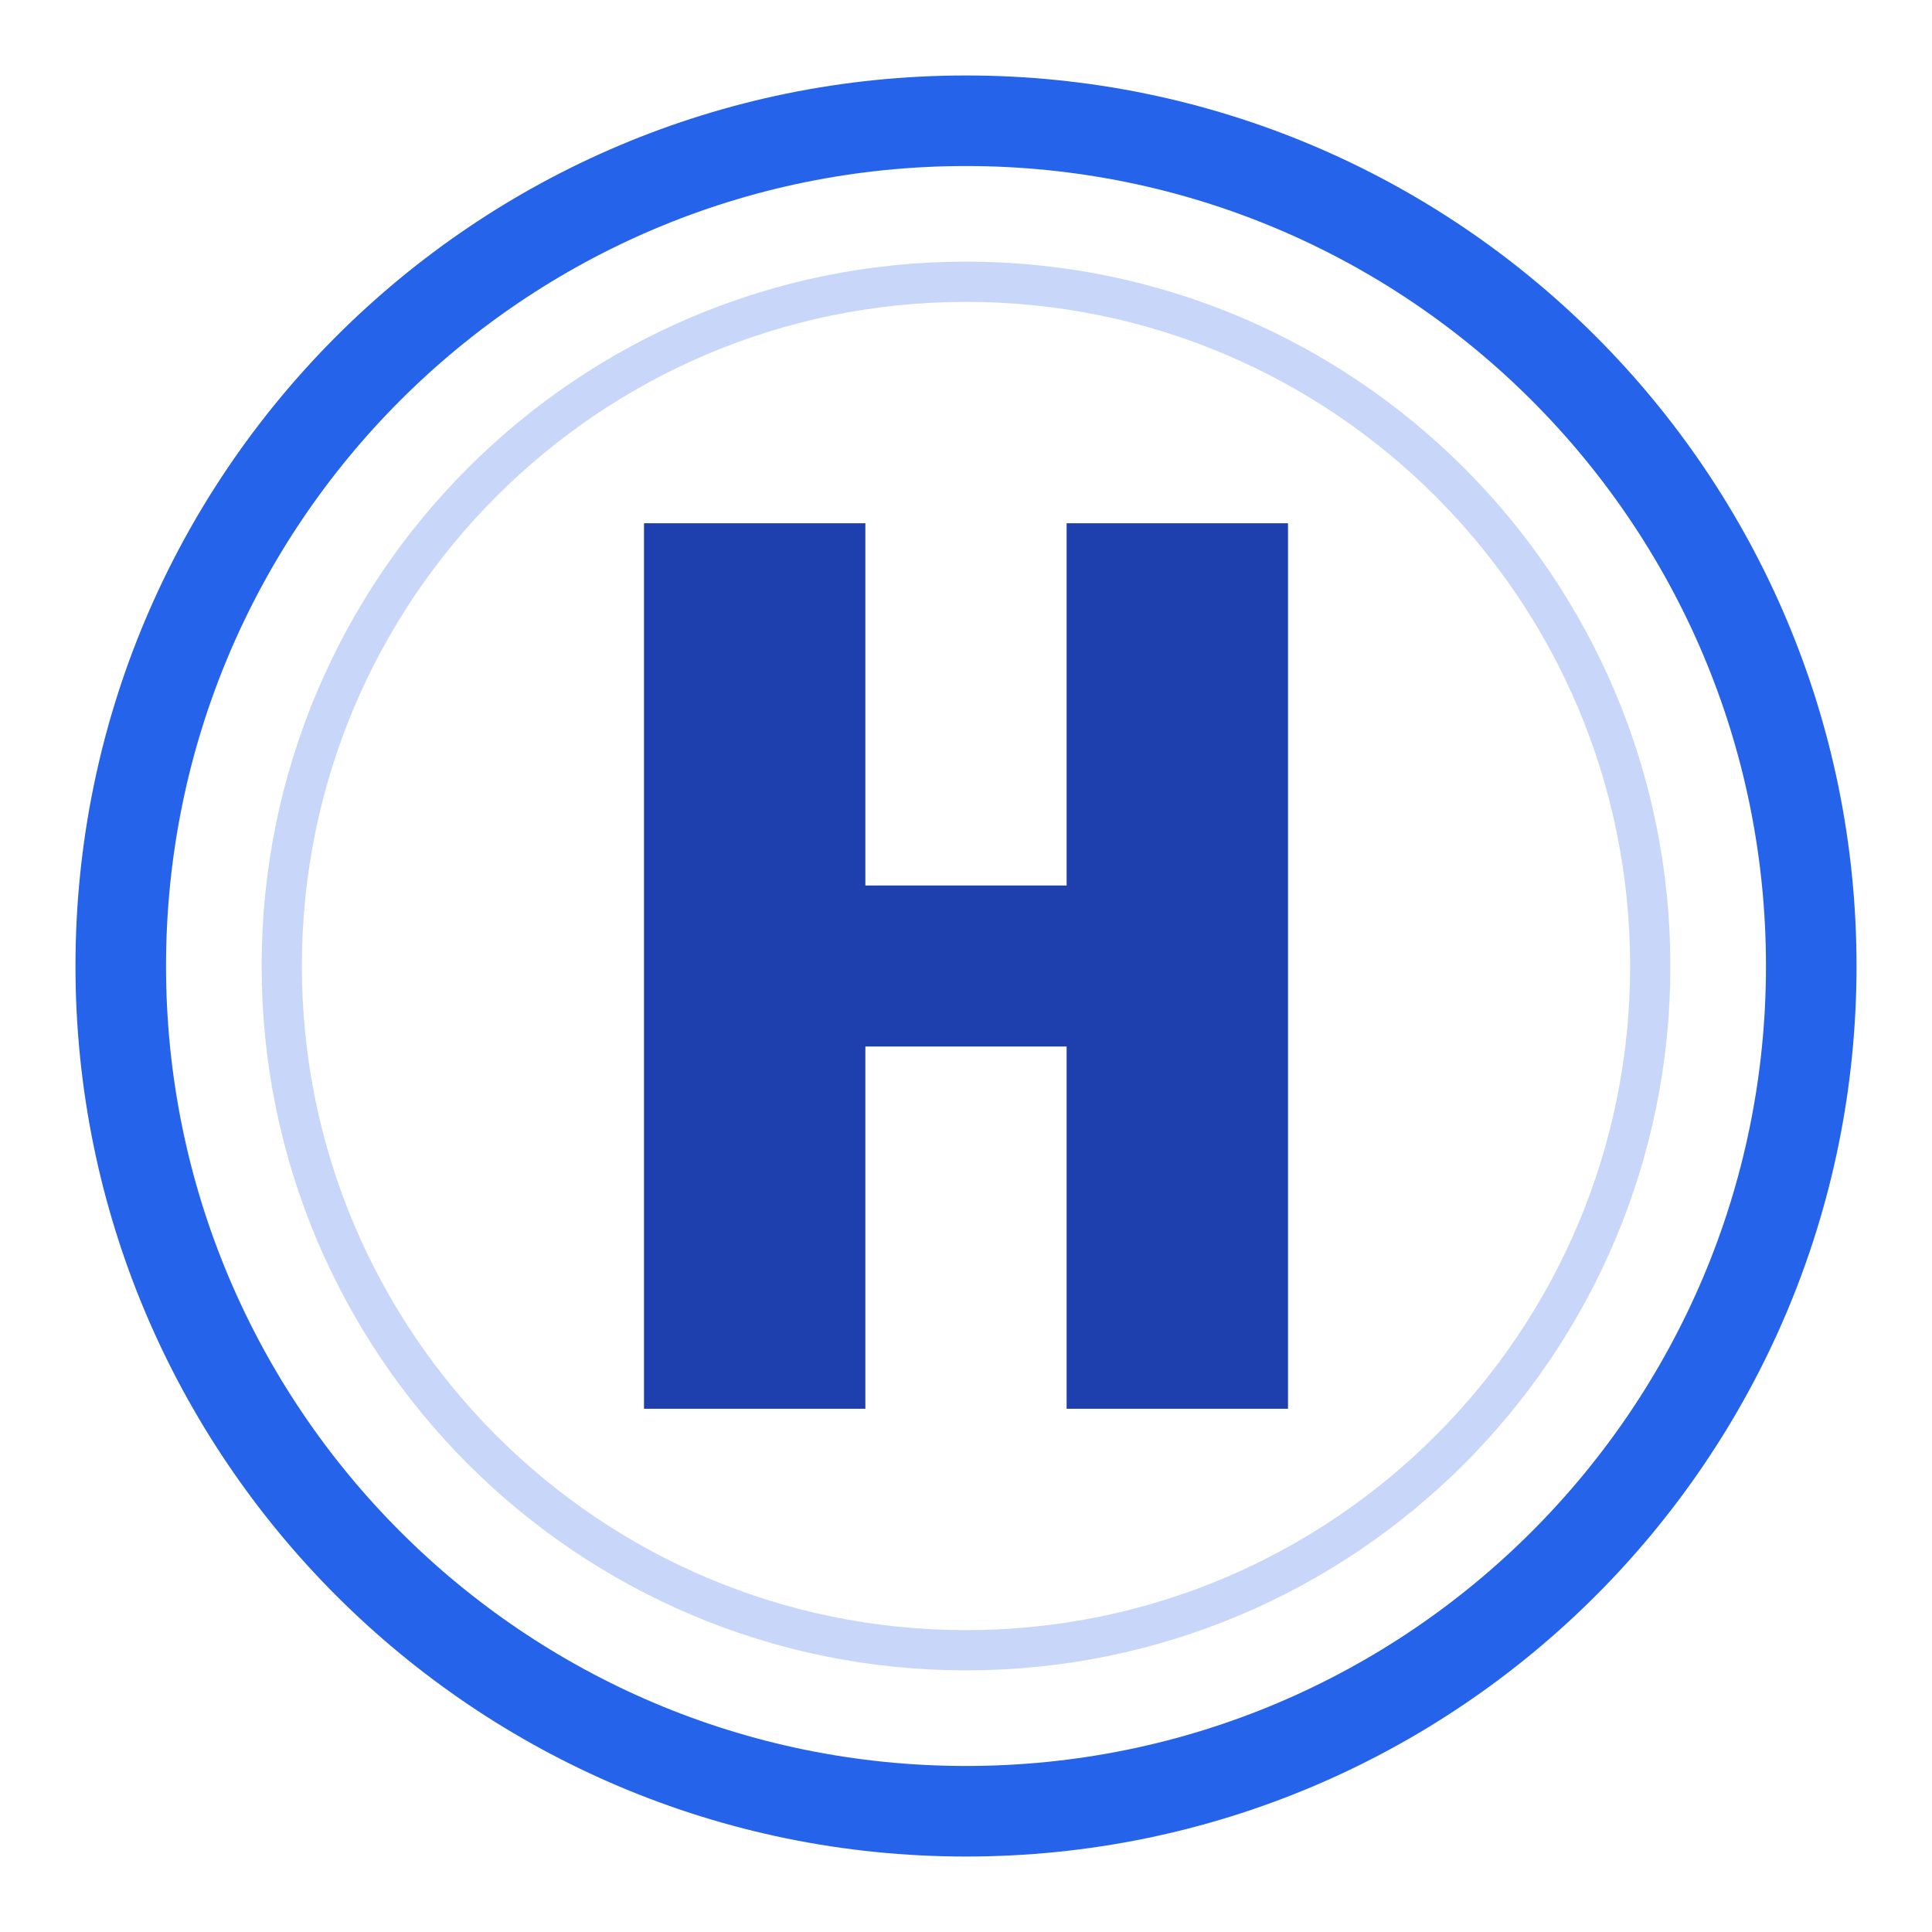
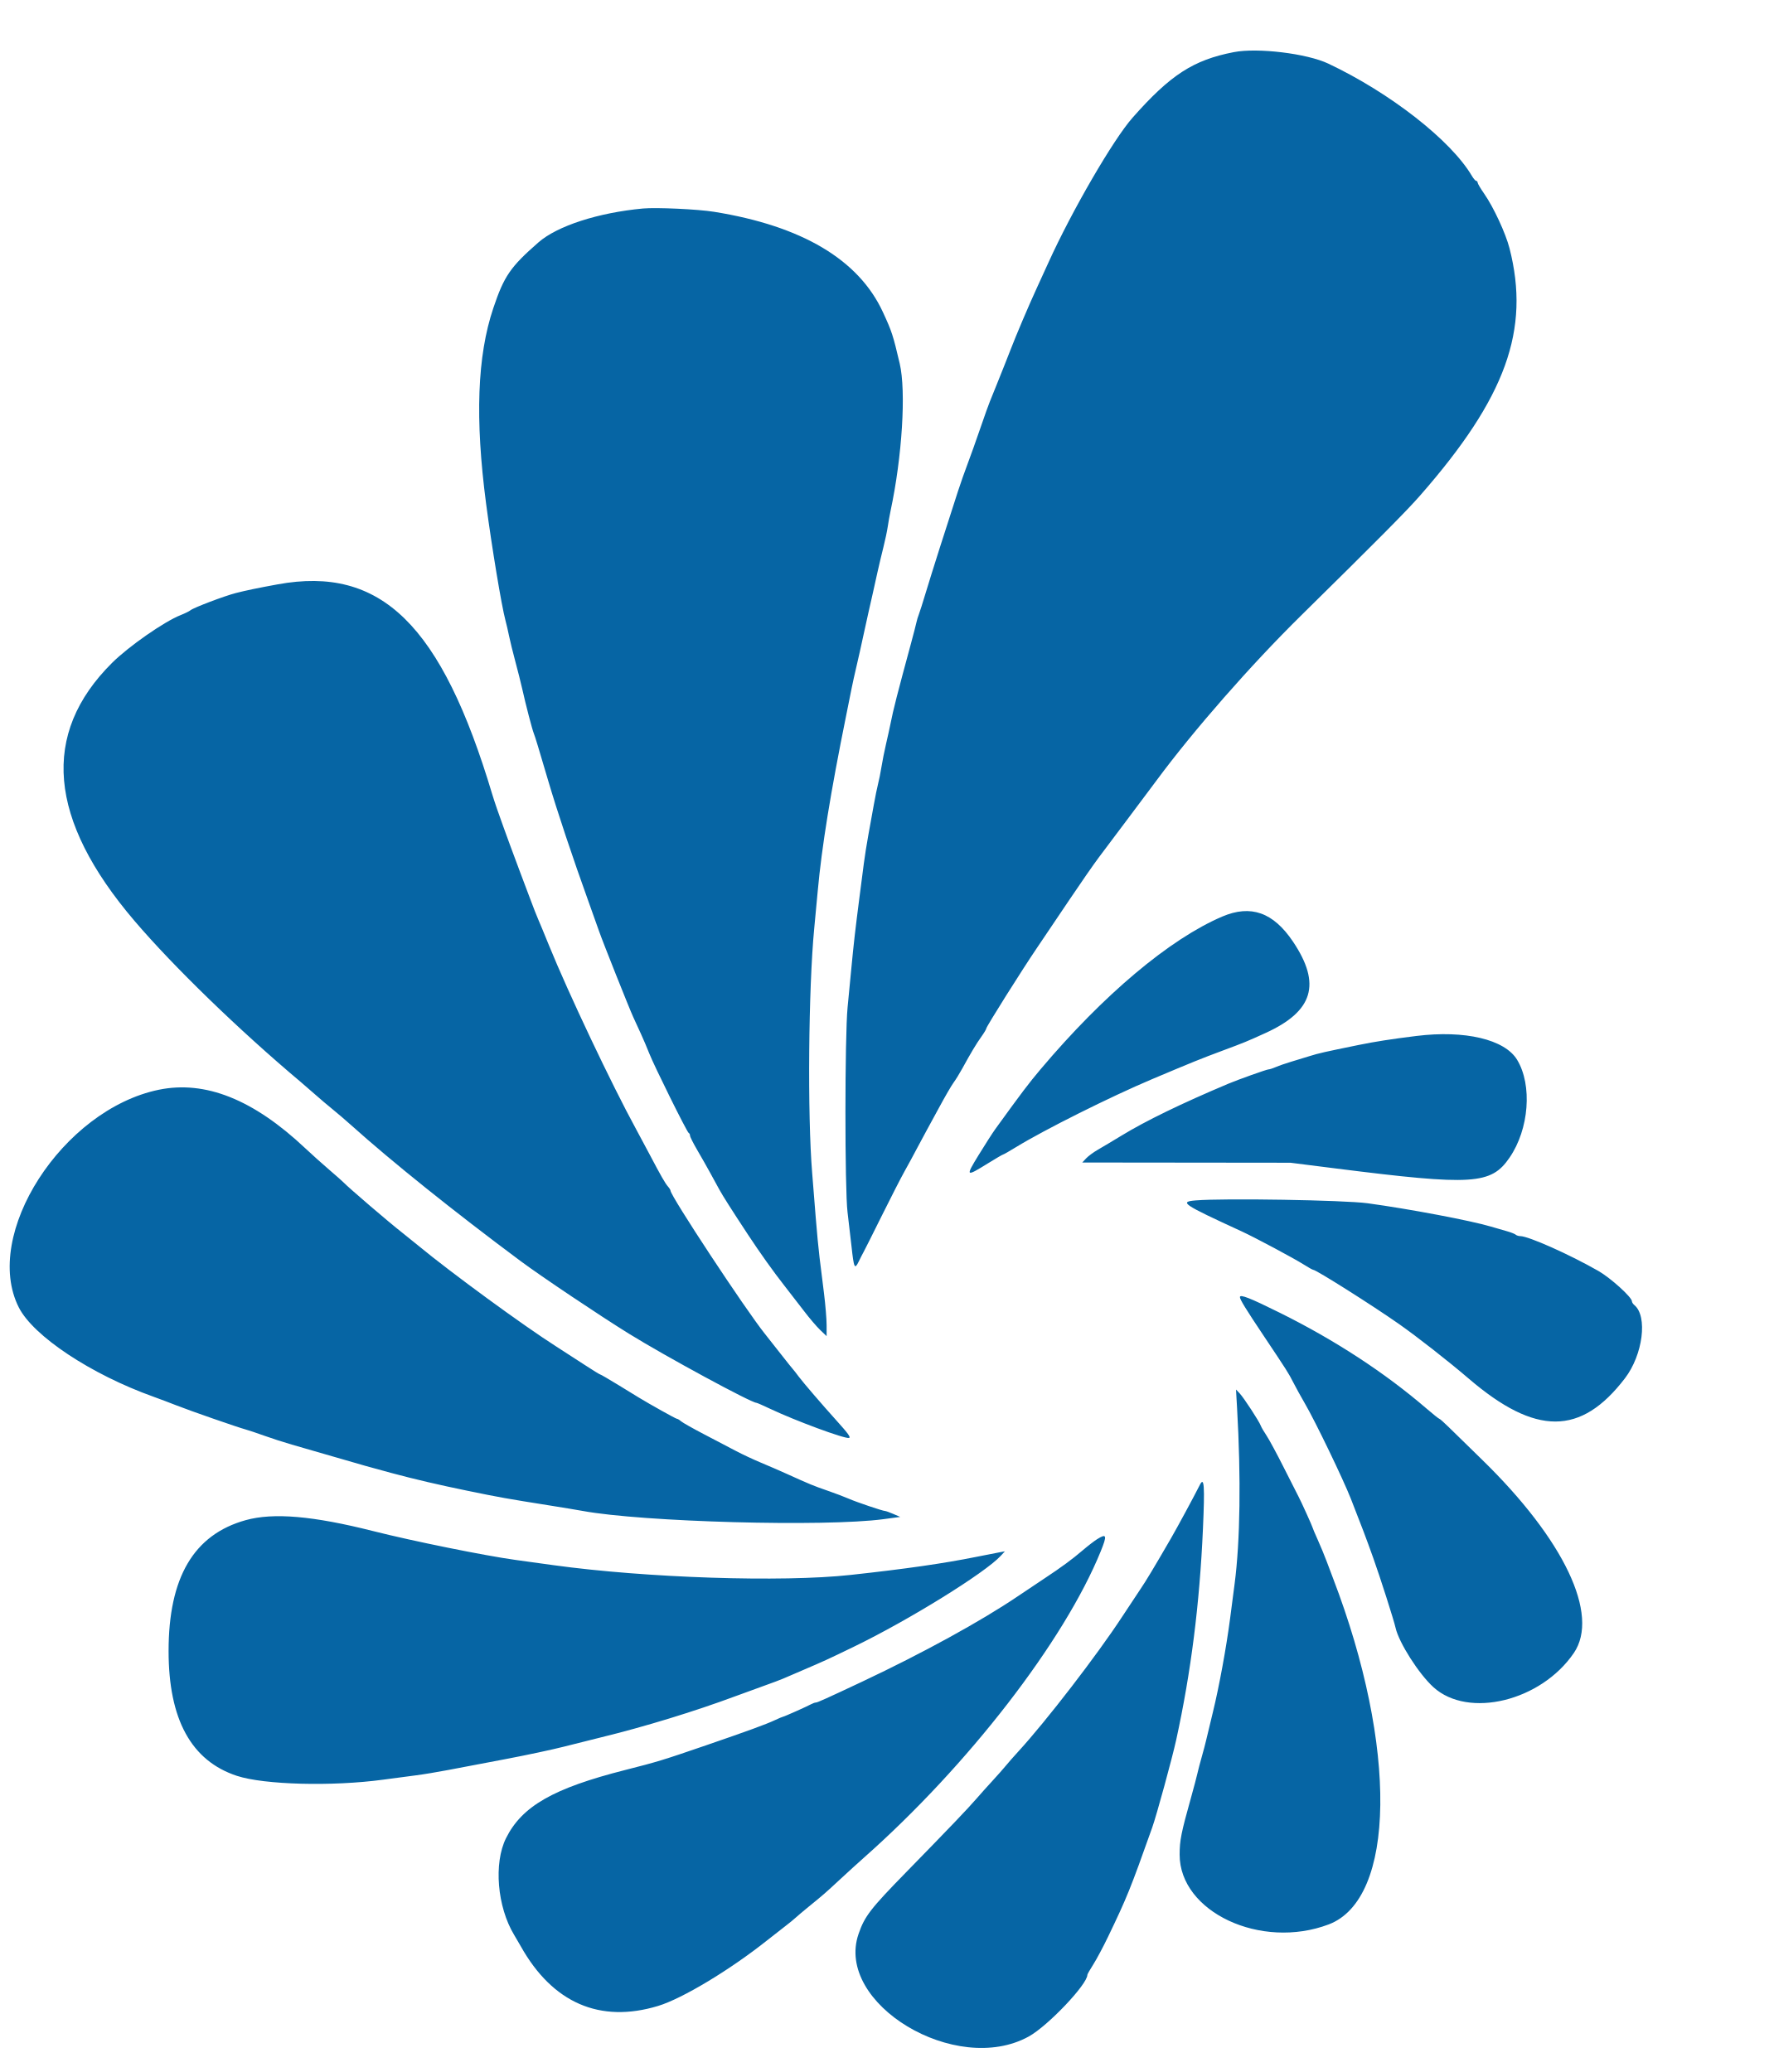
- <svg xmlns="http://www.w3.org/2000/svg" width="96" height="96" viewBox="0 0 96 96">
-   <circle cx="48" cy="48" r="42" fill="none" stroke="#2563EB" stroke-width="4.5" />
-   <circle cx="48" cy="48" r="34" fill="none" stroke="#2563EB" stroke-opacity="0.25" stroke-width="2" />
-   <path d="       M32 26       h11 v44 h-11 Z       M53 26       h11 v44 h-11 Z       M32 44       h32 v8 h-32 Z     " fill="#1E40AF" />
+ <svg xmlns="http://www.w3.org/2000/svg" id="svg" version="1.1" width="400" height="467.33" viewBox="0 0 400 467.33">
+   <g id="svgg">
+     <path d="M278.200 11.763 C 269.070 13.547,263.932 16.876,255.394 26.541 C 251.047 31.462,241.734 47.500,236.429 59.200 C 235.681 60.850,234.489 63.460,233.779 65.000 C 231.981 68.901,229.106 75.667,227.830 79.000 C 227.240 80.540,226.603 82.160,226.414 82.600 C 226.224 83.040,225.504 84.840,224.813 86.600 C 224.123 88.360,223.396 90.160,223.199 90.600 C 223.001 91.040,222.036 93.740,221.055 96.600 C 220.073 99.460,218.789 103.060,218.200 104.600 C 217.612 106.140,216.631 108.930,216.020 110.800 C 213.599 118.208,209.975 129.619,208.779 133.600 C 208.085 135.910,207.370 138.160,207.189 138.600 C 207.008 139.040,206.765 139.850,206.648 140.400 C 206.531 140.950,205.996 143.020,205.460 145.000 C 202.275 156.754,201.460 159.946,200.813 163.200 C 200.616 164.190,200.161 166.260,199.801 167.800 C 199.441 169.340,198.977 171.668,198.769 172.974 C 198.561 174.280,198.220 175.990,198.011 176.774 C 197.802 177.558,197.360 179.730,197.028 181.600 C 196.697 183.470,196.143 186.530,195.799 188.400 C 195.454 190.270,194.999 193.150,194.788 194.800 C 194.577 196.450,194.123 199.960,193.780 202.600 C 192.915 209.257,192.478 213.077,191.996 218.200 C 191.768 220.620,191.378 224.670,191.129 227.200 C 190.490 233.690,190.481 268.246,191.117 273.400 C 191.388 275.600,191.791 279.057,192.011 281.083 C 192.552 286.050,192.727 286.419,193.644 284.526 C 194.050 283.687,194.539 282.730,194.729 282.400 C 194.920 282.070,196.769 278.386,198.838 274.214 C 200.907 270.042,203.212 265.542,203.959 264.214 C 204.707 262.886,206.057 260.395,206.959 258.677 C 207.862 256.960,208.780 255.250,209.001 254.877 C 209.221 254.505,210.466 252.220,211.768 249.800 C 213.069 247.380,214.531 244.860,215.016 244.200 C 215.502 243.540,216.392 242.100,216.994 241.000 C 218.959 237.413,220.149 235.427,221.284 233.840 C 221.898 232.982,222.400 232.145,222.400 231.980 C 222.400 231.579,230.415 218.831,233.829 213.800 C 235.322 211.600,238.598 206.740,241.109 203.000 C 243.620 199.260,246.619 194.940,247.773 193.400 C 248.927 191.860,252.016 187.746,254.636 184.259 C 257.256 180.771,260.030 177.065,260.800 176.023 C 269.175 164.696,282.063 149.987,293.374 138.847 C 310.842 121.643,317.145 115.287,320.223 111.774 C 339.577 89.685,345.105 74.398,340.393 56.000 C 339.526 52.617,336.799 46.734,334.700 43.719 C 333.875 42.534,333.200 41.392,333.200 41.182 C 333.200 40.972,333.059 40.800,332.886 40.800 C 332.714 40.800,332.263 40.277,331.886 39.637 C 327.161 31.638,313.473 20.940,299.529 14.347 C 294.691 12.059,283.575 10.713,278.200 11.763 M145.000 47.026 C 134.881 47.968,125.669 50.953,121.425 54.663 C 115.079 60.213,113.673 62.262,111.237 69.505 C 107.613 80.285,107.093 94.425,109.614 113.600 C 110.895 123.341,113.105 136.676,113.973 139.901 C 114.206 140.766,114.574 142.356,114.791 143.436 C 115.008 144.516,115.646 147.110,116.209 149.200 C 116.772 151.290,117.473 154.080,117.767 155.400 C 118.549 158.915,119.996 164.478,120.367 165.400 C 120.668 166.148,121.456 168.735,123.592 176.000 C 125.642 182.970,129.158 193.514,132.796 203.600 C 133.709 206.130,134.735 209.008,135.076 209.996 C 135.890 212.351,141.854 227.343,142.796 229.400 C 143.199 230.280,143.982 231.990,144.538 233.200 C 145.093 234.410,145.926 236.368,146.388 237.551 C 147.502 240.401,154.917 255.363,155.300 255.533 C 155.465 255.607,155.600 255.880,155.600 256.140 C 155.600 256.400,156.337 257.870,157.238 259.406 C 158.139 260.943,159.444 263.242,160.138 264.516 C 160.832 265.790,161.767 267.500,162.216 268.316 C 163.003 269.749,165.048 272.966,168.626 278.400 C 171.393 282.603,174.436 286.870,176.926 290.039 C 178.206 291.668,180.212 294.260,181.384 295.800 C 182.556 297.340,184.164 299.220,184.957 299.978 L 186.400 301.357 186.400 298.899 C 186.400 297.547,186.136 294.317,185.812 291.720 C 185.489 289.124,185.035 285.470,184.804 283.600 C 184.572 281.730,184.186 277.680,183.946 274.600 C 183.707 271.520,183.347 267.020,183.146 264.600 C 182.063 251.537,182.302 222.896,183.607 209.400 C 183.819 207.200,184.174 203.420,184.394 201.000 C 185.305 190.997,187.289 178.758,190.845 161.200 C 191.313 158.890,191.855 156.190,192.049 155.200 C 192.243 154.210,192.741 151.960,193.157 150.200 C 193.572 148.440,194.217 145.560,194.589 143.800 C 194.962 142.040,195.536 139.430,195.865 138.000 C 196.194 136.570,196.622 134.680,196.818 133.800 C 197.013 132.920,197.472 130.850,197.838 129.200 C 198.204 127.550,198.823 124.940,199.213 123.400 C 199.603 121.860,200.039 119.790,200.182 118.800 C 200.325 117.810,200.615 116.190,200.826 115.200 C 203.437 102.975,204.350 88.248,202.884 82.000 C 201.370 75.549,201.124 74.794,199.096 70.400 C 193.630 58.557,180.845 50.961,161.000 47.767 C 157.379 47.184,147.978 46.749,145.000 47.026 M62.600 131.800 C 58.062 132.632,55.539 133.156,53.200 133.753 C 50.611 134.413,43.659 137.053,42.943 137.647 C 42.670 137.874,41.671 138.365,40.723 138.737 C 37.061 140.178,29.010 145.789,25.269 149.508 C 9.155 165.528,10.836 184.844,30.333 207.703 C 39.147 218.037,53.891 232.331,67.800 244.025 C 68.680 244.765,70.216 246.097,71.213 246.985 C 72.211 247.873,73.917 249.320,75.006 250.200 C 76.094 251.080,77.987 252.700,79.211 253.800 C 88.327 261.987,102.341 273.228,117.400 284.433 C 121.979 287.840,135.213 296.715,141.800 300.796 C 150.010 305.882,169.412 316.400,170.585 316.400 C 170.716 316.400,172.123 317.015,173.711 317.768 C 179.385 320.453,190.450 324.542,191.439 324.318 C 191.917 324.210,191.297 323.355,188.450 320.200 C 185.442 316.867,181.112 311.826,180.157 310.546 C 179.523 309.695,178.909 308.910,178.792 308.800 C 178.675 308.690,177.453 307.160,176.076 305.400 C 174.700 303.640,173.069 301.570,172.453 300.800 C 168.067 295.320,151.200 269.721,151.200 268.544 C 151.200 268.389,150.948 267.979,150.641 267.631 C 150.004 266.913,149.058 265.261,146.499 260.400 C 145.514 258.530,144.118 255.920,143.396 254.600 C 137.972 244.678,128.122 223.886,123.784 213.200 C 122.757 210.670,121.662 208.024,121.350 207.321 C 121.037 206.617,120.227 204.547,119.549 202.721 C 118.871 200.894,117.866 198.230,117.317 196.800 C 116.767 195.370,115.729 192.580,115.010 190.600 C 114.291 188.620,113.604 186.730,113.482 186.400 C 112.510 183.755,111.464 180.706,111.014 179.200 C 99.552 140.883,85.910 127.526,62.600 131.800 M275.600 206.733 C 263.763 211.794,248.851 224.335,234.634 241.186 C 231.987 244.323,230.431 246.379,224.472 254.614 C 223.830 255.501,222.118 258.166,220.667 260.536 C 217.667 265.435,217.752 265.507,222.817 262.365 C 224.560 261.284,226.076 260.400,226.186 260.400 C 226.296 260.400,227.604 259.653,229.093 258.740 C 235.496 254.813,250.452 247.339,259.802 243.395 C 269.005 239.512,270.739 238.810,275.600 236.999 C 280.648 235.119,281.099 234.934,285.360 232.996 C 296.143 228.089,297.994 221.954,291.577 212.391 C 287.133 205.770,282.057 203.973,275.600 206.733 M319.400 233.656 C 313.715 234.362,310.106 234.925,306.400 235.682 C 298.634 237.268,297.336 237.562,295.390 238.175 C 294.296 238.519,292.410 239.094,291.200 239.453 C 289.990 239.812,288.433 240.352,287.740 240.653 C 287.046 240.954,286.279 241.200,286.035 241.200 C 285.644 241.200,279.133 243.521,277.000 244.421 C 266.347 248.915,258.381 252.787,252.855 256.158 C 250.955 257.317,248.590 258.728,247.600 259.294 C 246.610 259.861,245.406 260.746,244.924 261.262 L 244.048 262.200 267.524 262.225 L 291.000 262.250 301.400 263.563 C 332.133 267.443,336.221 267.185,340.400 261.102 C 344.810 254.683,345.576 244.748,342.102 239.023 C 339.316 234.430,330.311 232.301,319.400 233.656 M35.800 245.791 C 14.051 250.284,-4.070 278.480,4.245 294.890 C 7.524 301.360,20.526 309.983,34.600 315.022 C 35.920 315.494,38.260 316.377,39.800 316.984 C 42.915 318.211,53.531 321.906,55.400 322.413 C 56.060 322.592,57.950 323.225,59.600 323.821 C 61.250 324.416,64.040 325.316,65.800 325.821 C 67.560 326.326,70.890 327.289,73.200 327.962 C 82.131 330.560,83.739 331.016,88.200 332.211 C 93.600 333.658,98.935 334.904,105.581 336.270 C 112.682 337.731,114.284 338.017,124.000 339.559 C 126.970 340.031,130.300 340.583,131.400 340.786 C 144.929 343.284,186.016 344.410,199.200 342.644 L 203.000 342.135 201.451 341.468 C 200.599 341.100,199.765 340.800,199.597 340.800 C 199.074 340.800,193.083 338.775,191.400 338.029 C 190.520 337.639,188.360 336.821,186.600 336.211 C 183.397 335.101,182.626 334.783,177.400 332.417 C 175.860 331.720,173.250 330.588,171.600 329.901 C 169.950 329.215,167.430 328.036,166.000 327.281 C 164.570 326.526,161.330 324.830,158.800 323.512 C 156.270 322.194,153.916 320.865,153.569 320.558 C 153.221 320.251,152.803 320.000,152.638 320.000 C 152.397 320.000,146.557 316.741,144.000 315.179 C 143.670 314.978,141.634 313.730,139.476 312.406 C 137.318 311.083,135.455 310.000,135.338 310.000 C 135.220 310.000,133.656 309.036,131.862 307.859 C 130.068 306.681,127.160 304.799,125.400 303.677 C 117.937 298.917,101.810 287.123,94.400 281.006 C 93.190 280.007,91.570 278.700,90.800 278.102 C 87.854 275.811,78.543 267.836,77.400 266.624 C 77.180 266.391,75.740 265.120,74.201 263.800 C 72.661 262.480,70.231 260.298,68.801 258.951 C 57.135 247.965,46.263 243.630,35.800 245.791 M269.612 270.748 C 265.862 271.064,266.646 271.592,280.000 277.735 C 283.021 279.125,291.798 283.815,294.035 285.235 C 295.044 285.876,295.987 286.400,296.129 286.400 C 296.783 286.400,309.437 294.397,315.433 298.600 C 319.567 301.497,326.590 306.996,331.202 310.946 C 346.293 323.871,356.503 323.845,366.431 310.857 C 370.473 305.569,371.589 296.880,368.549 294.358 C 368.247 294.107,368.000 293.727,368.000 293.513 C 368.000 292.587,363.199 288.240,360.421 286.650 C 353.884 282.910,344.660 278.800,342.803 278.800 C 342.449 278.800,341.989 278.651,341.780 278.470 C 341.571 278.288,340.680 277.939,339.800 277.693 C 338.920 277.448,337.300 276.979,336.200 276.651 C 331.678 275.300,317.736 272.662,308.400 271.390 C 303.114 270.670,275.872 270.219,269.612 270.748 M279.600 292.564 C 279.600 293.095,280.940 295.275,284.956 301.280 C 290.195 309.114,290.600 309.751,291.620 311.771 C 292.184 312.887,293.380 315.060,294.279 316.600 C 296.578 320.542,302.874 333.598,304.626 338.059 C 307.093 344.341,308.030 346.819,309.668 351.400 C 311.241 355.801,314.300 365.372,314.696 367.136 C 315.455 370.507,319.961 377.574,323.252 380.552 C 331.129 387.680,347.503 383.681,354.898 372.824 C 360.765 364.209,352.718 347.266,334.179 329.200 C 331.131 326.230,327.768 322.945,326.707 321.900 C 325.645 320.855,324.682 320.000,324.567 320.000 C 324.451 320.000,323.148 318.960,321.670 317.688 C 312.296 309.620,301.048 302.270,288.660 296.118 C 281.847 292.735,279.600 291.853,279.600 292.564 M278.959 317.600 C 279.860 333.362,279.663 347.556,278.407 357.200 C 278.192 358.850,277.735 362.360,277.392 365.000 C 276.538 371.569,274.909 380.439,273.499 386.200 C 272.853 388.840,272.183 391.630,272.009 392.400 C 271.836 393.170,271.385 394.880,271.008 396.200 C 270.631 397.520,270.183 399.230,270.012 400.000 C 269.841 400.770,269.223 403.110,268.639 405.200 C 266.341 413.421,266.012 415.053,266.006 418.285 C 265.982 431.235,284.327 439.836,299.618 434.044 C 314.751 428.312,315.187 393.994,300.610 356.000 C 300.315 355.230,299.670 353.520,299.177 352.200 C 298.685 350.880,297.768 348.662,297.141 347.272 C 296.513 345.882,296.000 344.671,296.000 344.581 C 296.000 344.382,293.316 338.461,292.812 337.546 C 292.613 337.186,291.153 334.306,289.567 331.146 C 287.980 327.986,286.199 324.680,285.609 323.800 C 285.018 322.920,284.430 321.912,284.303 321.559 C 283.944 320.570,280.448 315.215,279.533 314.255 L 278.718 313.400 278.959 317.600 M270.557 334.920 C 269.225 337.569,265.489 344.484,264.032 347.000 C 260.124 353.746,258.474 356.491,257.179 358.400 C 256.358 359.610,254.511 362.400,253.074 364.600 C 247.477 373.173,235.875 388.240,229.652 395.017 C 228.633 396.126,227.368 397.566,226.840 398.217 C 226.311 398.868,224.961 400.395,223.840 401.612 C 222.718 402.829,221.105 404.629,220.256 405.612 C 218.267 407.914,214.114 412.259,204.358 422.246 C 196.264 430.531,194.976 432.201,193.602 436.195 C 188.197 451.905,215.590 468.398,232.000 459.313 C 236.303 456.931,245.200 447.566,245.200 445.419 C 245.200 445.277,245.799 444.225,246.530 443.081 C 247.262 441.936,248.769 439.110,249.880 436.800 C 254.142 427.936,254.885 426.099,259.820 412.200 C 260.814 409.400,264.329 396.553,265.237 392.400 C 268.560 377.201,270.507 361.842,271.260 344.875 C 271.696 335.059,271.547 332.952,270.557 334.920 M55.400 342.865 C 43.696 346.119,38.010 355.779,38.016 372.400 C 38.021 387.809,43.137 397.152,53.423 400.535 C 59.566 402.555,74.929 402.957,86.400 401.397 C 88.930 401.053,92.284 400.609,93.853 400.411 C 95.422 400.212,98.662 399.675,101.053 399.218 C 103.444 398.761,109.241 397.660,113.936 396.770 C 118.631 395.881,124.571 394.615,127.136 393.957 C 129.701 393.300,133.510 392.345,135.600 391.836 C 145.233 389.489,156.680 385.983,165.800 382.587 C 167.780 381.849,170.750 380.768,172.400 380.184 C 174.050 379.600,175.940 378.890,176.600 378.605 C 177.260 378.320,179.150 377.508,180.800 376.800 C 186.074 374.537,186.497 374.343,192.600 371.384 C 204.924 365.411,222.101 354.777,225.661 350.916 L 226.600 349.898 225.400 350.114 C 224.740 350.233,222.400 350.692,220.200 351.135 C 212.706 352.642,204.317 353.849,191.800 355.219 C 176.339 356.912,145.734 355.905,124.800 353.015 C 122.490 352.696,118.620 352.161,116.200 351.827 C 109.305 350.873,93.043 347.578,84.200 345.341 C 70.578 341.896,61.647 341.128,55.400 342.865 M247.400 347.155 C 246.740 347.569,245.283 348.693,244.162 349.654 C 241.787 351.688,239.339 353.490,235.536 356.000 C 234.037 356.990,231.323 358.806,229.505 360.036 C 221.211 365.648,208.072 372.857,194.400 379.299 C 186.424 383.056,184.331 384.000,183.971 384.000 C 183.761 384.000,183.277 384.172,182.895 384.382 C 181.957 384.899,176.789 387.200,176.568 387.200 C 176.471 387.200,175.628 387.556,174.696 387.991 C 172.686 388.929,168.702 390.384,159.200 393.651 C 149.493 396.988,148.256 397.366,141.000 399.209 C 124.765 403.332,117.694 407.378,114.104 414.600 C 111.294 420.252,112.119 430.086,115.932 436.400 C 116.397 437.170,117.080 438.340,117.450 439.000 C 124.608 451.767,135.297 456.405,148.400 452.430 C 153.861 450.774,164.579 444.324,173.001 437.627 C 174.541 436.402,176.431 434.923,177.201 434.341 C 177.970 433.758,178.960 432.948,179.400 432.541 C 179.840 432.133,181.190 430.995,182.400 430.010 C 185.752 427.283,185.971 427.093,189.400 423.915 C 191.160 422.283,193.590 420.072,194.800 419.001 C 218.295 398.203,239.988 370.134,248.215 349.887 C 249.690 346.256,249.555 345.804,247.400 347.155" fill="#0665a4" fill-rule="evenodd" />
+   </g>
</svg>
